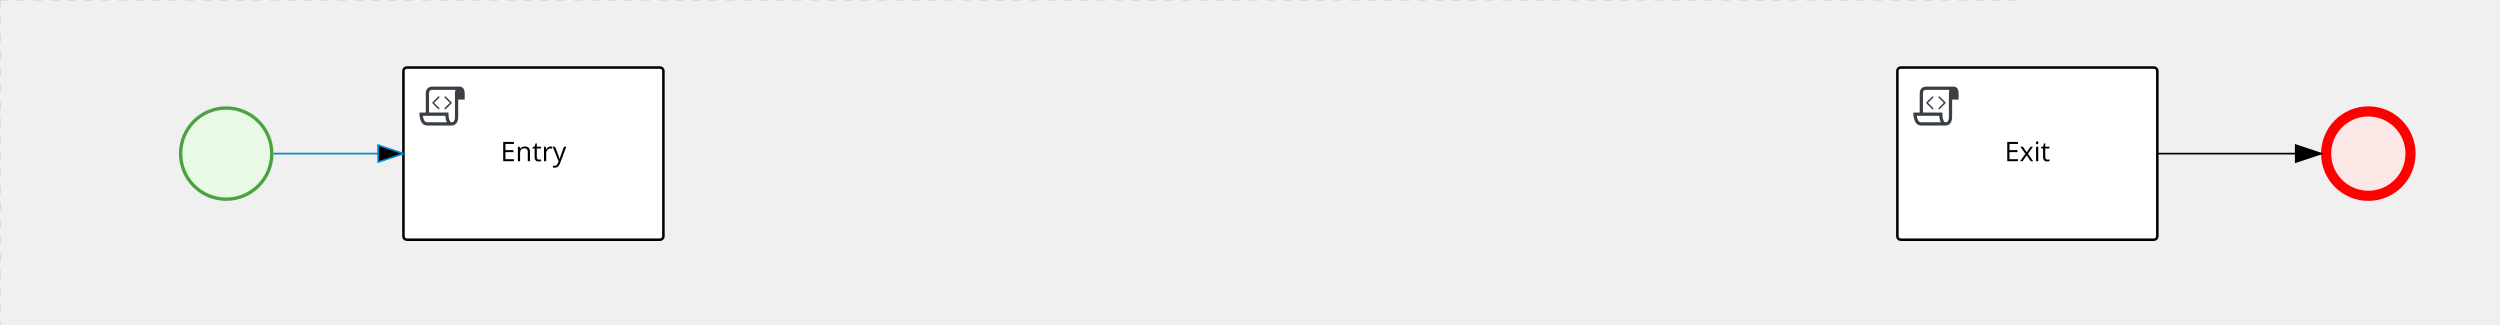
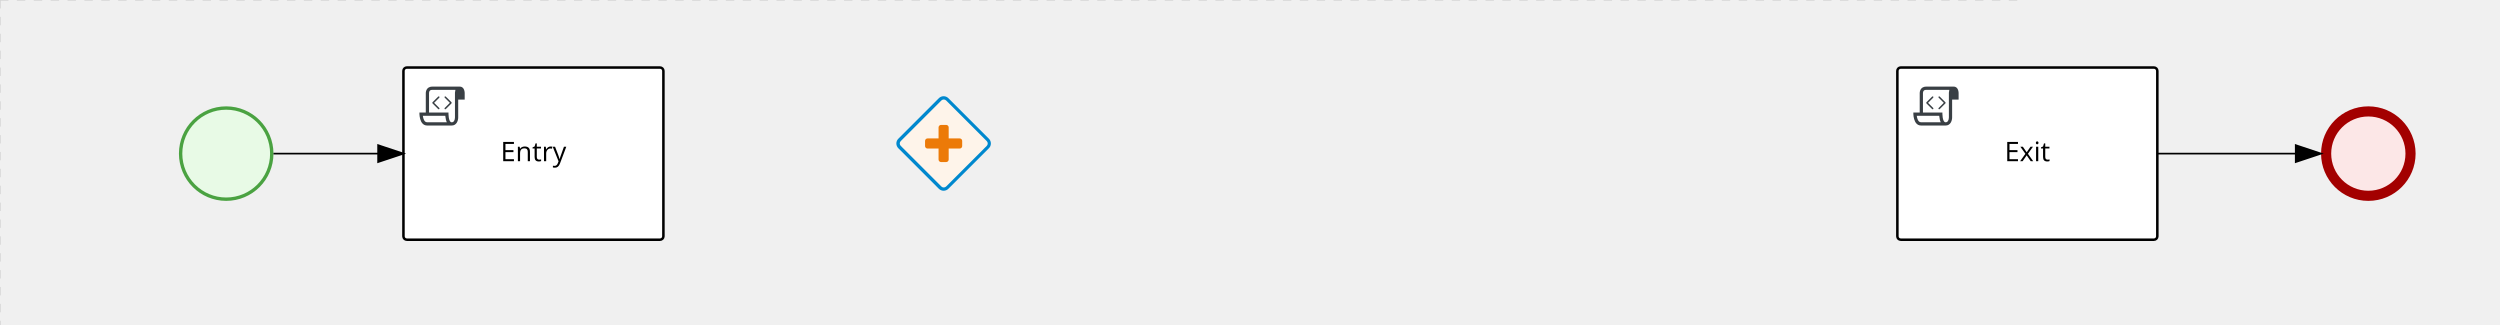
<svg xmlns="http://www.w3.org/2000/svg" version="1.1" width="1481" height="192" viewBox="0 0 1481 192">
  <defs />
  <g transform="matrix(1,0,0,1,0,0)">
    <g>
      <g>
        <g>
          <path fill="none" stroke="#d3d3d3" paint-order="fill stroke markers" d=" M 0 0 L 1200 0" stroke-miterlimit="10" stroke-opacity="0.8" stroke-dasharray="5" />
        </g>
        <g>
          <path fill="none" stroke="#d3d3d3" paint-order="fill stroke markers" d=" M 0 0 L 0 800" stroke-miterlimit="10" stroke-opacity="0.8" stroke-dasharray="5" />
        </g>
      </g>
-       <g id="_CD9D0D1E-EB25-439F-9F6C-5CF8316CE9D0" bpmn2nodeid="_CD9D0D1E-EB25-439F-9F6C-5CF8316CE9D0" transform="matrix(1,0,0,1,106,63)">
+       <g id="_E718741F-1F24-4921-A5A9-0E197B2F5778" bpmn2nodeid="_E718741F-1F24-4921-A5A9-0E197B2F5778" transform="matrix(1,0,0,1,1375,63)">
        <g>
          <path fill="none" stroke="none" />
        </g>
        <g transform="matrix(0.125,0,0,0.125,0,0)">
          <g transform="matrix(1,0,0,1,0,0)">
-             <path fill="#e8fae6" stroke="none" id="_CD9D0D1E-EB25-439F-9F6C-5CF8316CE9D0?shapeType=BACKGROUND" paint-order="stroke fill markers" d=" M 0 0 M 444 224 C 444 263.9 434.2 300.8 414.4 334.5 C 394.7 368.2 368 394.9 334.4 414.5 C 300.8 434.1 263.9 444 224 444 C 184.1 444 147.2 434.2 113.5 414.4 C 79.8 394.7 53.1 368 33.5 334.4 C 13.9 300.8 4 263.9 4 224 C 4 184.1 13.8 147.2 33.6 113.5 C 53.4 79.8 80.1 53.1 113.6 33.5 C 147.1 13.9 184.1 4 224 4 C 263.9 4 300.8 13.8 334.5 33.6 C 368.2 53.4 394.9 80.1 414.5 113.6 C 434.1 147.1 444 184.1 444 224 Z" />
+             <path fill="#fce7e7" stroke="none" id="_E718741F-1F24-4921-A5A9-0E197B2F5778?shapeType=BACKGROUND" paint-order="stroke fill markers" d=" M 0 0 M 444 224 C 444 263.9 434.2 300.8 414.4 334.5 C 394.7 368.2 368 394.9 334.4 414.5 C 300.8 434.1 263.9 444 224 444 C 184.1 444 147.2 434.2 113.5 414.4 C 79.8 394.7 53.1 368 33.5 334.4 C 13.9 300.8 4 263.9 4 224 C 4 184.1 13.8 147.2 33.6 113.5 C 53.4 79.8 80.1 53.1 113.6 33.5 C 147.1 13.9 184.1 4 224 4 C 263.9 4 300.8 13.8 334.5 33.6 C 368.2 53.4 394.9 80.1 414.5 113.6 C 434.1 147.1 444 184.1 444 224 Z" />
          </g>
          <g>
            <g transform="matrix(1,0,0,1,0,0)">
              <g transform="matrix(1,0,0,1,0,0)">
-                 <path fill="rgb(74,162,65)" stroke="none" id="_CD9D0D1E-EB25-439F-9F6C-5CF8316CE9D0?shapeType=BORDER&amp;renderType=FILL" paint-order="stroke fill markers" d=" M 0 0 M 224 0 C 100.3 0 0 100.3 0 224 C 0 347.7 100.3 448 224 448 C 347.7 448 448 347.7 448 224 C 448 100.3 347.7 0 224 0 Z M 0 0 M 224 432 C 109.1 432 16 338.9 16 224 C 16 109.1 109.1 16 224 16 C 338.9 16 432 109.1 432 224 C 432 338.9 338.9 432 224 432 Z" />
+                 <path fill="#a30000" stroke="none" id="_E718741F-1F24-4921-A5A9-0E197B2F5778?shapeType=BORDER&amp;renderType=FILL" paint-order="stroke fill markers" d=" M 0 0 M 224 0 C 100.3 0 0 100.3 0 224 C 0 347.7 100.3 448 224 448 C 347.7 448 448 347.7 448 224 C 448 100.3 347.7 0 224 0 Z M 0 0 M 224 400 C 126.8 400 48 321.2 48 224 C 48 126.8 126.8 48 224 48 C 321.2 48 400 126.8 400 224 C 400 321.2 321.2 400 224 400 Z" />
              </g>
            </g>
          </g>
        </g>
        <g transform="matrix(1,0,0,1,28,61)" />
      </g>
-       <g transform="matrix(1,0,0,1,106,63)" />
+       <g id="_97F32D1F-3BD6-4D6F-9D31-6C1BF0309B29" bpmn2nodeid="_97F32D1F-3BD6-4D6F-9D31-6C1BF0309B29" transform="matrix(1,0,0,1,1124,40)">
+         <g>
+           <path fill="none" stroke="none" />
+         </g>
+         <g transform="matrix(1,0,0,1,0,0)">
+           <path fill="#ffffff" stroke="none" id="_97F32D1F-3BD6-4D6F-9D31-6C1BF0309B29?shapeType=BACKGROUND" paint-order="stroke fill markers" d=" M 2 0 L 152 0 L 152 0 A 2 2 0 0 1 154 2 L 154 100 L 154 100 A 2 2 0 0 1 152 102 L 2 102 L 2 102 A 2 2 0 0 1 0 100 L 0 2 L 0 2 A 2 2 0 0 1 2 0 Z" />
+         </g>
+         <g transform="matrix(1,0,0,1,0,0)">
+           <path fill="none" stroke="#000000" id="_97F32D1F-3BD6-4D6F-9D31-6C1BF0309B29?shapeType=BORDER&amp;renderType=STROKE" paint-order="fill stroke markers" d=" M 2 0 L 152 0 L 152 0 A 2 2 0 0 1 154 2 L 154 100 L 154 100 A 2 2 0 0 1 152 102 L 2 102 L 2 102 A 2 2 0 0 1 0 100 L 0 2 L 0 2 A 2 2 0 0 1 2 0 Z" stroke-miterlimit="10" stroke-width="1.5" stroke-dasharray="" />
+         </g>
+         <g>
+           <g transform="matrix(0.06,0,0,0.06,9.4,9.4)">
+             <g transform="matrix(1,0,0,1,0,0)">
+               <path fill="#393f44" stroke="none" id="_97F32D1F-3BD6-4D6F-9D31-6C1BF0309B29_task__eLco__awcy" paint-order="stroke fill markers" d=" M 0 0 M 197.3 130.2 C 194.4 127.3 189.6 127.3 186.7 130.2 L 130.2 186.7 C 127.3 189.6 127.3 194.4 130.2 197.3 L 186.7 253.8 C 188.1 255.3 190.1 256 192 256 C 193.9 256 195.9 255.3 197.3 253.7 C 200.2 250.8 200.2 246 197.3 243.1 L 146.2 192 L 197.3 140.8 C 200.2 137.9 200.2 133.1 197.3 130.2 Z" />
+             </g>
+             <g transform="matrix(1,0,0,1,0,0)">
+               <path fill="#393f44" stroke="none" id="_97F32D1F-3BD6-4D6F-9D31-6C1BF0309B29_task__eLco__hrNR" paint-order="stroke fill markers" d=" M 0 0 M 261.3 130.2 C 258.4 127.3 253.6 127.3 250.7 130.2 C 247.8 133.1 247.8 137.9 250.7 140.8 L 301.8 191.9 L 250.7 243 C 247.8 245.9 247.8 250.7 250.7 253.6 C 252.1 255.3 254.1 256 256 256 C 257.9 256 259.9 255.3 261.3 253.8 L 317.8 197.3 C 320.7 194.4 320.7 189.6 317.8 186.7 L 261.3 130.2 Z" />
+             </g>
+             <g transform="matrix(1,0,0,1,0,0)">
+               <path fill="#393f44" stroke="none" id="_97F32D1F-3BD6-4D6F-9D31-6C1BF0309B29_task__eLco__PtGK" paint-order="stroke fill markers" d=" M 0 0 M 400 32 C 400 32 152.8 32 128 32 C 62 32 64 96 64 96 L 64 288 L 1 288 C 1 288 -4 416 78 416 L 320 416 C 368 416 384 368 384 336 C 384 314.2 384 224.4 384 160 L 448 160 L 448 96 C 448 96 449 32 400 32 Z M 0 0 M 78 383.9 C 68.5 383.9 61.6 381.1 55.5 374.9 C 43.4 362.4 37.5 339.6 34.9 320 L 256.9 320 C 257.1 322.7 257.3 325.4 257.6 328.2 C 260 351.6 264.7 370.1 271.9 383.9 L 78 383.9 L 78 383.9 Z M 0 0 M 352 336 C 352 345.9 349.6 360.3 342.9 371 C 337.2 380.1 330.4 384 320 384 C 285 384 288 288 288 288 L 96 288 L 96 96 L 96 95.9 L 96 95.1 C 96 90.6 97.6 78.3 104.7 71.2 C 106.5 69.4 111.9 64 128 64 L 356.5 64 C 354.4 72.8 352.8 81.8 352.2 89.9 C 352.2 90.5 352.1 91.1 352.1 91.7 C 352.1 92 352.1 92.3 352.1 92.6 C 352 94.8 352 96 352 96 L 352 160 L 352 336 Z" />
+             </g>
+           </g>
+         </g>
+         <g transform="matrix(1,0,0,1,63.51172,43.5)">
+           <text fill="#000000" stroke="none" font-family="Open Sans" font-size="12pt" font-style="normal" font-weight="normal" text-decoration="normal" x="13.488" y="12" text-anchor="middle" dominant-baseline="alphabetic">Exit</text>
+         </g>
+       </g>
      <g id="_B42E1414-6FB4-4652-97F3-042798753B9F" bpmn2nodeid="_B42E1414-6FB4-4652-97F3-042798753B9F" transform="matrix(1,0,0,1,239,40)">
        <g>
          <path fill="none" stroke="none" />
        </g>
        <g transform="matrix(1,0,0,1,0,0)">
          <path fill="#ffffff" stroke="none" id="_B42E1414-6FB4-4652-97F3-042798753B9F?shapeType=BACKGROUND" paint-order="stroke fill markers" d=" M 2 0 L 152 0 L 152 0 A 2 2 0 0 1 154 2 L 154 100 L 154 100 A 2 2 0 0 1 152 102 L 2 102 L 2 102 A 2 2 0 0 1 0 100 L 0 2 L 0 2 A 2 2 0 0 1 2 0 Z" />
        </g>
        <g transform="matrix(1,0,0,1,0,0)">
-           <path fill="none" stroke="rgb(0,0,0)" id="_B42E1414-6FB4-4652-97F3-042798753B9F?shapeType=BORDER&amp;renderType=STROKE" paint-order="fill stroke markers" d=" M 2 0 L 152 0 L 152 0 A 2 2 0 0 1 154 2 L 154 100 L 154 100 A 2 2 0 0 1 152 102 L 2 102 L 2 102 A 2 2 0 0 1 0 100 L 0 2 L 0 2 A 2 2 0 0 1 2 0 Z" stroke-miterlimit="10" stroke-width="1.5" stroke-dasharray="" />
+           <path fill="none" stroke="#000000" id="_B42E1414-6FB4-4652-97F3-042798753B9F?shapeType=BORDER&amp;renderType=STROKE" paint-order="fill stroke markers" d=" M 2 0 L 152 0 L 152 0 A 2 2 0 0 1 154 2 L 154 100 L 154 100 A 2 2 0 0 1 152 102 L 2 102 L 2 102 A 2 2 0 0 1 0 100 L 0 2 L 0 2 A 2 2 0 0 1 2 0 Z" stroke-miterlimit="10" stroke-width="1.5" stroke-dasharray="" />
        </g>
        <g>
          <g transform="matrix(0.06,0,0,0.06,9.4,9.4)">
            <g transform="matrix(1,0,0,1,0,0)">
              <path fill="#393f44" stroke="none" id="_B42E1414-6FB4-4652-97F3-042798753B9F_task__eLco__awcy" paint-order="stroke fill markers" d=" M 0 0 M 197.3 130.2 C 194.4 127.3 189.6 127.3 186.7 130.2 L 130.2 186.7 C 127.3 189.6 127.3 194.4 130.2 197.3 L 186.7 253.8 C 188.1 255.3 190.1 256 192 256 C 193.9 256 195.9 255.3 197.3 253.7 C 200.2 250.8 200.2 246 197.3 243.1 L 146.2 192 L 197.3 140.8 C 200.2 137.9 200.2 133.1 197.3 130.2 Z" />
            </g>
            <g transform="matrix(1,0,0,1,0,0)">
              <path fill="#393f44" stroke="none" id="_B42E1414-6FB4-4652-97F3-042798753B9F_task__eLco__hrNR" paint-order="stroke fill markers" d=" M 0 0 M 261.3 130.2 C 258.4 127.3 253.6 127.3 250.7 130.2 C 247.8 133.1 247.8 137.9 250.7 140.8 L 301.8 191.9 L 250.7 243 C 247.8 245.9 247.8 250.7 250.7 253.6 C 252.1 255.3 254.1 256 256 256 C 257.9 256 259.9 255.3 261.3 253.8 L 317.8 197.3 C 320.7 194.4 320.7 189.6 317.8 186.7 L 261.3 130.2 Z" />
            </g>
            <g transform="matrix(1,0,0,1,0,0)">
              <path fill="#393f44" stroke="none" id="_B42E1414-6FB4-4652-97F3-042798753B9F_task__eLco__PtGK" paint-order="stroke fill markers" d=" M 0 0 M 400 32 C 400 32 152.8 32 128 32 C 62 32 64 96 64 96 L 64 288 L 1 288 C 1 288 -4 416 78 416 L 320 416 C 368 416 384 368 384 336 C 384 314.2 384 224.4 384 160 L 448 160 L 448 96 C 448 96 449 32 400 32 Z M 0 0 M 78 383.9 C 68.5 383.9 61.6 381.1 55.5 374.9 C 43.4 362.4 37.5 339.6 34.9 320 L 256.9 320 C 257.1 322.7 257.3 325.4 257.6 328.2 C 260 351.6 264.7 370.1 271.9 383.9 L 78 383.9 L 78 383.9 Z M 0 0 M 352 336 C 352 345.9 349.6 360.3 342.9 371 C 337.2 380.1 330.4 384 320 384 C 285 384 288 288 288 288 L 96 288 L 96 96 L 96 95.9 L 96 95.1 C 96 90.6 97.6 78.3 104.7 71.2 C 106.5 69.4 111.9 64 128 64 L 356.5 64 C 354.4 72.8 352.8 81.8 352.2 89.9 C 352.2 90.5 352.1 91.1 352.1 91.7 C 352.1 92 352.1 92.3 352.1 92.6 C 352 94.8 352 96 352 96 L 352 160 L 352 336 Z" />
            </g>
          </g>
        </g>
        <g transform="matrix(1,0,0,1,57.51953,43.5)">
          <text fill="#000000" stroke="none" font-family="Open Sans" font-size="12pt" font-style="normal" font-weight="normal" text-decoration="normal" x="19.48" y="12" text-anchor="middle" dominant-baseline="alphabetic">Entry</text>
        </g>
      </g>
-       <g transform="matrix(1,0,0,1,239,40)" />
-       <g id="_97F32D1F-3BD6-4D6F-9D31-6C1BF0309B29" bpmn2nodeid="_97F32D1F-3BD6-4D6F-9D31-6C1BF0309B29" transform="matrix(1,0,0,1,1124,40)">
-         <g>
-           <path fill="none" stroke="none" />
-         </g>
-         <g transform="matrix(1,0,0,1,0,0)">
-           <path fill="#ffffff" stroke="none" id="_97F32D1F-3BD6-4D6F-9D31-6C1BF0309B29?shapeType=BACKGROUND" paint-order="stroke fill markers" d=" M 2 0 L 152 0 L 152 0 A 2 2 0 0 1 154 2 L 154 100 L 154 100 A 2 2 0 0 1 152 102 L 2 102 L 2 102 A 2 2 0 0 1 0 100 L 0 2 L 0 2 A 2 2 0 0 1 2 0 Z" />
-         </g>
-         <g transform="matrix(1,0,0,1,0,0)">
-           <path fill="none" stroke="rgb(0,0,0)" id="_97F32D1F-3BD6-4D6F-9D31-6C1BF0309B29?shapeType=BORDER&amp;renderType=STROKE" paint-order="fill stroke markers" d=" M 2 0 L 152 0 L 152 0 A 2 2 0 0 1 154 2 L 154 100 L 154 100 A 2 2 0 0 1 152 102 L 2 102 L 2 102 A 2 2 0 0 1 0 100 L 0 2 L 0 2 A 2 2 0 0 1 2 0 Z" stroke-miterlimit="10" stroke-width="1.5" stroke-dasharray="" />
-         </g>
-         <g>
-           <g transform="matrix(0.06,0,0,0.06,9.4,9.4)">
-             <g transform="matrix(1,0,0,1,0,0)">
-               <path fill="#393f44" stroke="none" id="_97F32D1F-3BD6-4D6F-9D31-6C1BF0309B29_task__eLco__awcy" paint-order="stroke fill markers" d=" M 0 0 M 197.3 130.2 C 194.4 127.3 189.6 127.3 186.7 130.2 L 130.2 186.7 C 127.3 189.6 127.3 194.4 130.2 197.3 L 186.7 253.8 C 188.1 255.3 190.1 256 192 256 C 193.9 256 195.9 255.3 197.3 253.7 C 200.2 250.8 200.2 246 197.3 243.1 L 146.2 192 L 197.3 140.8 C 200.2 137.9 200.2 133.1 197.3 130.2 Z" />
-             </g>
-             <g transform="matrix(1,0,0,1,0,0)">
-               <path fill="#393f44" stroke="none" id="_97F32D1F-3BD6-4D6F-9D31-6C1BF0309B29_task__eLco__hrNR" paint-order="stroke fill markers" d=" M 0 0 M 261.3 130.2 C 258.4 127.3 253.6 127.3 250.7 130.2 C 247.8 133.1 247.8 137.9 250.7 140.8 L 301.8 191.9 L 250.7 243 C 247.8 245.9 247.8 250.7 250.7 253.6 C 252.1 255.3 254.1 256 256 256 C 257.9 256 259.9 255.3 261.3 253.8 L 317.8 197.3 C 320.7 194.4 320.7 189.6 317.8 186.7 L 261.3 130.2 Z" />
-             </g>
-             <g transform="matrix(1,0,0,1,0,0)">
-               <path fill="#393f44" stroke="none" id="_97F32D1F-3BD6-4D6F-9D31-6C1BF0309B29_task__eLco__PtGK" paint-order="stroke fill markers" d=" M 0 0 M 400 32 C 400 32 152.8 32 128 32 C 62 32 64 96 64 96 L 64 288 L 1 288 C 1 288 -4 416 78 416 L 320 416 C 368 416 384 368 384 336 C 384 314.2 384 224.4 384 160 L 448 160 L 448 96 C 448 96 449 32 400 32 Z M 0 0 M 78 383.9 C 68.5 383.9 61.6 381.1 55.5 374.9 C 43.4 362.4 37.5 339.6 34.9 320 L 256.9 320 C 257.1 322.7 257.3 325.4 257.6 328.2 C 260 351.6 264.7 370.1 271.9 383.9 L 78 383.9 L 78 383.9 Z M 0 0 M 352 336 C 352 345.9 349.6 360.3 342.9 371 C 337.2 380.1 330.4 384 320 384 C 285 384 288 288 288 288 L 96 288 L 96 96 L 96 95.9 L 96 95.1 C 96 90.6 97.6 78.3 104.7 71.2 C 106.5 69.4 111.9 64 128 64 L 356.5 64 C 354.4 72.8 352.8 81.8 352.2 89.9 C 352.2 90.5 352.1 91.1 352.1 91.7 C 352.1 92 352.1 92.3 352.1 92.6 C 352 94.8 352 96 352 96 L 352 160 L 352 336 Z" />
-             </g>
-           </g>
-         </g>
-         <g transform="matrix(1,0,0,1,63.51172,43.5)">
-           <text fill="#000000" stroke="none" font-family="Open Sans" font-size="12pt" font-style="normal" font-weight="normal" text-decoration="normal" x="13.488" y="12" text-anchor="middle" dominant-baseline="alphabetic">Exit</text>
-         </g>
-       </g>
-       <g transform="matrix(1,0,0,1,1124,40)" />
-       <g id="_E718741F-1F24-4921-A5A9-0E197B2F5778" bpmn2nodeid="_E718741F-1F24-4921-A5A9-0E197B2F5778" transform="matrix(1,0,0,1,1375,63)">
+       <g id="_CD9D0D1E-EB25-439F-9F6C-5CF8316CE9D0" bpmn2nodeid="_CD9D0D1E-EB25-439F-9F6C-5CF8316CE9D0" transform="matrix(1,0,0,1,106,63)">
        <g>
          <path fill="none" stroke="none" />
        </g>
        <g transform="matrix(0.125,0,0,0.125,0,0)">
          <g transform="matrix(1,0,0,1,0,0)">
-             <path fill="#fce7e7" stroke="none" id="_E718741F-1F24-4921-A5A9-0E197B2F5778?shapeType=BACKGROUND" paint-order="stroke fill markers" d=" M 0 0 M 444 224 C 444 263.9 434.2 300.8 414.4 334.5 C 394.7 368.2 368 394.9 334.4 414.5 C 300.8 434.1 263.9 444 224 444 C 184.1 444 147.2 434.2 113.5 414.4 C 79.8 394.7 53.1 368 33.5 334.4 C 13.9 300.8 4 263.9 4 224 C 4 184.1 13.8 147.2 33.6 113.5 C 53.4 79.8 80.1 53.1 113.6 33.5 C 147.1 13.9 184.1 4 224 4 C 263.9 4 300.8 13.8 334.5 33.6 C 368.2 53.4 394.9 80.1 414.5 113.6 C 434.1 147.1 444 184.1 444 224 Z" />
+             <path fill="#e8fae6" stroke="none" id="_CD9D0D1E-EB25-439F-9F6C-5CF8316CE9D0?shapeType=BACKGROUND" paint-order="stroke fill markers" d=" M 0 0 M 444 224 C 444 263.9 434.2 300.8 414.4 334.5 C 394.7 368.2 368 394.9 334.4 414.5 C 300.8 434.1 263.9 444 224 444 C 184.1 444 147.2 434.2 113.5 414.4 C 79.8 394.7 53.1 368 33.5 334.4 C 13.9 300.8 4 263.9 4 224 C 4 184.1 13.8 147.2 33.6 113.5 C 53.4 79.8 80.1 53.1 113.6 33.5 C 147.1 13.9 184.1 4 224 4 C 263.9 4 300.8 13.8 334.5 33.6 C 368.2 53.4 394.9 80.1 414.5 113.6 C 434.1 147.1 444 184.1 444 224 Z" />
          </g>
          <g>
            <g transform="matrix(1,0,0,1,0,0)">
              <g transform="matrix(1,0,0,1,0,0)">
-                 <path fill="rgb(255,0,0)" stroke="none" id="_E718741F-1F24-4921-A5A9-0E197B2F5778?shapeType=BORDER&amp;renderType=FILL" paint-order="stroke fill markers" d=" M 0 0 M 224 0 C 100.3 0 0 100.3 0 224 C 0 347.7 100.3 448 224 448 C 347.7 448 448 347.7 448 224 C 448 100.3 347.7 0 224 0 Z M 0 0 M 224 400 C 126.8 400 48 321.2 48 224 C 48 126.8 126.8 48 224 48 C 321.2 48 400 126.8 400 224 C 400 321.2 321.2 400 224 400 Z" />
+                 <path fill="#4aa241" stroke="none" id="_CD9D0D1E-EB25-439F-9F6C-5CF8316CE9D0?shapeType=BORDER&amp;renderType=FILL" paint-order="stroke fill markers" d=" M 0 0 M 224 0 C 100.3 0 0 100.3 0 224 C 0 347.7 100.3 448 224 448 C 347.7 448 448 347.7 448 224 C 448 100.3 347.7 0 224 0 Z M 0 0 M 224 432 C 109.1 432 16 338.9 16 224 C 16 109.1 109.1 16 224 16 C 338.9 16 432 109.1 432 224 C 432 338.9 338.9 432 224 432 Z" />
              </g>
            </g>
          </g>
        </g>
        <g transform="matrix(1,0,0,1,28,61)" />
      </g>
-       <g transform="matrix(1,0,0,1,1375,63)" />
+       <g id="_293E8658-0932-4982-8A3D-D3A32B941D63" bpmn2nodeid="_293E8658-0932-4982-8A3D-D3A32B941D63">
+         <g>
+           <path fill="none" stroke="#000000" paint-order="fill stroke markers" d=" M 162 91 L 224 91" stroke-miterlimit="10" stroke-dasharray="" />
+         </g>
+         <g transform="matrix(1,0,0,1,162,91)" />
+         <g transform="matrix(6.123233995736766e-17,1,-1,6.123233995736766e-17,239,86)">
+           <path fill="#000000" stroke="#000000" paint-order="fill stroke markers" d=" M 10 15 L 0 15 L 5 0 Z" stroke-miterlimit="10" stroke-dasharray="" />
+         </g>
+         <g transform="matrix(1,0,0,1,162,81)" />
+       </g>
      <g id="_080A6C9C-A3A0-456C-A151-4181C7EF03B4" bpmn2nodeid="_080A6C9C-A3A0-456C-A151-4181C7EF03B4">
        <g>
-           <path fill="none" stroke="rgb(0,0,0)" paint-order="fill stroke markers" d=" M 1278 91 L 1360 91" stroke-miterlimit="10" stroke-dasharray="" />
+           <path fill="none" stroke="#000000" paint-order="fill stroke markers" d=" M 1278 91 L 1360 91" stroke-miterlimit="10" stroke-dasharray="" />
        </g>
        <g transform="matrix(1,0,0,1,1278,91)" />
        <g transform="matrix(6.123233995736766e-17,1,-1,6.123233995736766e-17,1375,86)">
-           <path fill="rgb(0,0,0)" stroke="rgb(0,0,0)" paint-order="fill stroke markers" d=" M 10 15 L 0 15 L 5 0 Z" stroke-miterlimit="10" stroke-dasharray="" />
+           <path fill="#000000" stroke="#000000" paint-order="fill stroke markers" d=" M 10 15 L 0 15 L 5 0 Z" stroke-miterlimit="10" stroke-dasharray="" />
        </g>
        <g transform="matrix(1,0,0,1,1278,81)" />
      </g>
-       <g id="_293E8658-0932-4982-8A3D-D3A32B941D63" bpmn2nodeid="_293E8658-0932-4982-8A3D-D3A32B941D63">
+       <g transform="matrix(1,0,0,1,1375,63)" />
+       <g transform="matrix(1,0,0,1,1124,40)" />
+       <g transform="matrix(1,0,0,1,239,40)" />
+       <g transform="matrix(1,0,0,1,106,63)" />
+       <g id="_4017FCFA-A7E0-4B92-AF29-8C600C858B85" bpmn2nodeid="_4017FCFA-A7E0-4B92-AF29-8C600C858B85" transform="matrix(1,0,0,1,531,57)">
        <g>
-           <path fill="none" stroke="rgb(0,136,206)" paint-order="fill stroke markers" d=" M 162 91 L 224 91" stroke-miterlimit="10" stroke-dasharray="" />
+           <path fill="none" stroke="none" />
        </g>
-         <g transform="matrix(1,0,0,1,162,91)" />
-         <g transform="matrix(6.123233995736766e-17,1,-1,6.123233995736766e-17,239,86)">
-           <path fill="rgb(0,0,0)" stroke="rgb(0,136,206)" paint-order="fill stroke markers" d=" M 10 15 L 0 15 L 5 0 Z" stroke-miterlimit="10" stroke-dasharray="" />
+         <g transform="matrix(0.125,0,0,0.125,0,0)">
+           <g transform="matrix(1,0,0,1,0,0)">
+             <path fill="#fef4ea" stroke="none" id="_4017FCFA-A7E0-4B92-AF29-8C600C858B85?shapeType=BACKGROUND" paint-order="stroke fill markers" d=" M 0 0 M 224.4 4.3 C 216.4 4.3 208.4 7.3 202.3 13.4 L 13.5 202.2 C 1.3 214.4 1.3 234.2 13.5 246.4 L 202.2 435.1 C 208.3 441.2 216.4 444.2 224.3 444.2 C 232.2 444.2 240.3 441.2 246.4 435.1 L 435.1 246.4 C 447.3 234.2 447.3 214.4 435.1 202.2 L 246.5 13.4 C 240.4 7.3 232.4 4.3 224.4 4.3 L 224.4 4.3 Z" />
+           </g>
+           <g>
+             <g transform="matrix(1,0,0,1,0,0)">
+               <g transform="matrix(1,0,0,1,0,0)">
+                 <path fill="rgb(0,136,206)" stroke="none" id="_4017FCFA-A7E0-4B92-AF29-8C600C858B85?shapeType=BORDER&amp;renderType=FILL" paint-order="stroke fill markers" d=" M 0 0 M 20.8 212.7 L 213.3 20.2 C 219.6 13.9 229.7 13.9 235.9 20.2 L 428.4 212.7 C 434.7 219 434.7 229.1 428.4 235.3 L 235.9 427.8 C 229.6 434.1 219.5 434.1 213.3 427.8 L 20.8 235.3 C 14.5 229.1 14.5 218.9 20.8 212.7 L 20.8 212.7 Z M 0 0 M 0 224 C 0 232.1 3.1 240.3 9.3 246.5 L 201.5 438.7 C 213.9 451.1 234.1 451.1 246.5 438.7 L 438.7 246.5 C 444.9 240.3 448 232.1 448 224 C 448 215.9 444.9 207.7 438.7 201.5 L 246.5 9.3 C 234.1 -3.1 213.9 -3.1 201.5 9.3 L 9.3 201.5 C 3.1 207.7 0 215.9 0 224 L 0 224 Z" />
+               </g>
+             </g>
+           </g>
+           <g>
+             <g transform="matrix(1,0,0,1,0,0)">
+               <g transform="matrix(1,0,0,1,0,0)">
+                 <path fill="#ec7a08" stroke="none" id="_4017FCFA-A7E0-4B92-AF29-8C600C858B85_parallel" paint-order="stroke fill markers" d=" M 0 0 M 312 212 L 312 236 C 312 239.4 310.9 242.1 308.5 244.5 C 306.1 246.9 303.4 248 300 248 L 248 248 L 248 300 C 248 303.4 246.9 306.1 244.5 308.5 C 242.1 310.9 239.4 312 236 312 L 212 312 C 208.6 312 205.9 310.9 203.5 308.5 C 201.1 306.1 200 303.4 200 300 L 200 248 L 148 248 C 144.6 248 141.9 246.9 139.5 244.5 C 137.1 242.1 136 239.4 136 236 L 136 212 C 136 208.6 137.1 205.9 139.5 203.5 C 141.9 201.1 144.6 200 148 200 L 200 200 L 200 148 C 200 144.6 201.1 141.9 203.5 139.5 C 205.9 137.1 208.6 136 212 136 L 236 136 C 239.4 136 242.1 137.1 244.5 139.5 C 246.9 141.9 248 144.6 248 148 L 248 200 L 300 200 C 303.4 200 306.1 201.1 308.5 203.5 C 310.9 205.9 312 208.6 312 212 Z" />
+               </g>
+             </g>
+           </g>
        </g>
-         <g transform="matrix(1,0,0,1,162,81)" />
+         <g transform="matrix(1,0,0,1,28,61)" />
      </g>
+       <g transform="matrix(1,0,0,1,531,57)" />
    </g>
  </g>
</svg>
